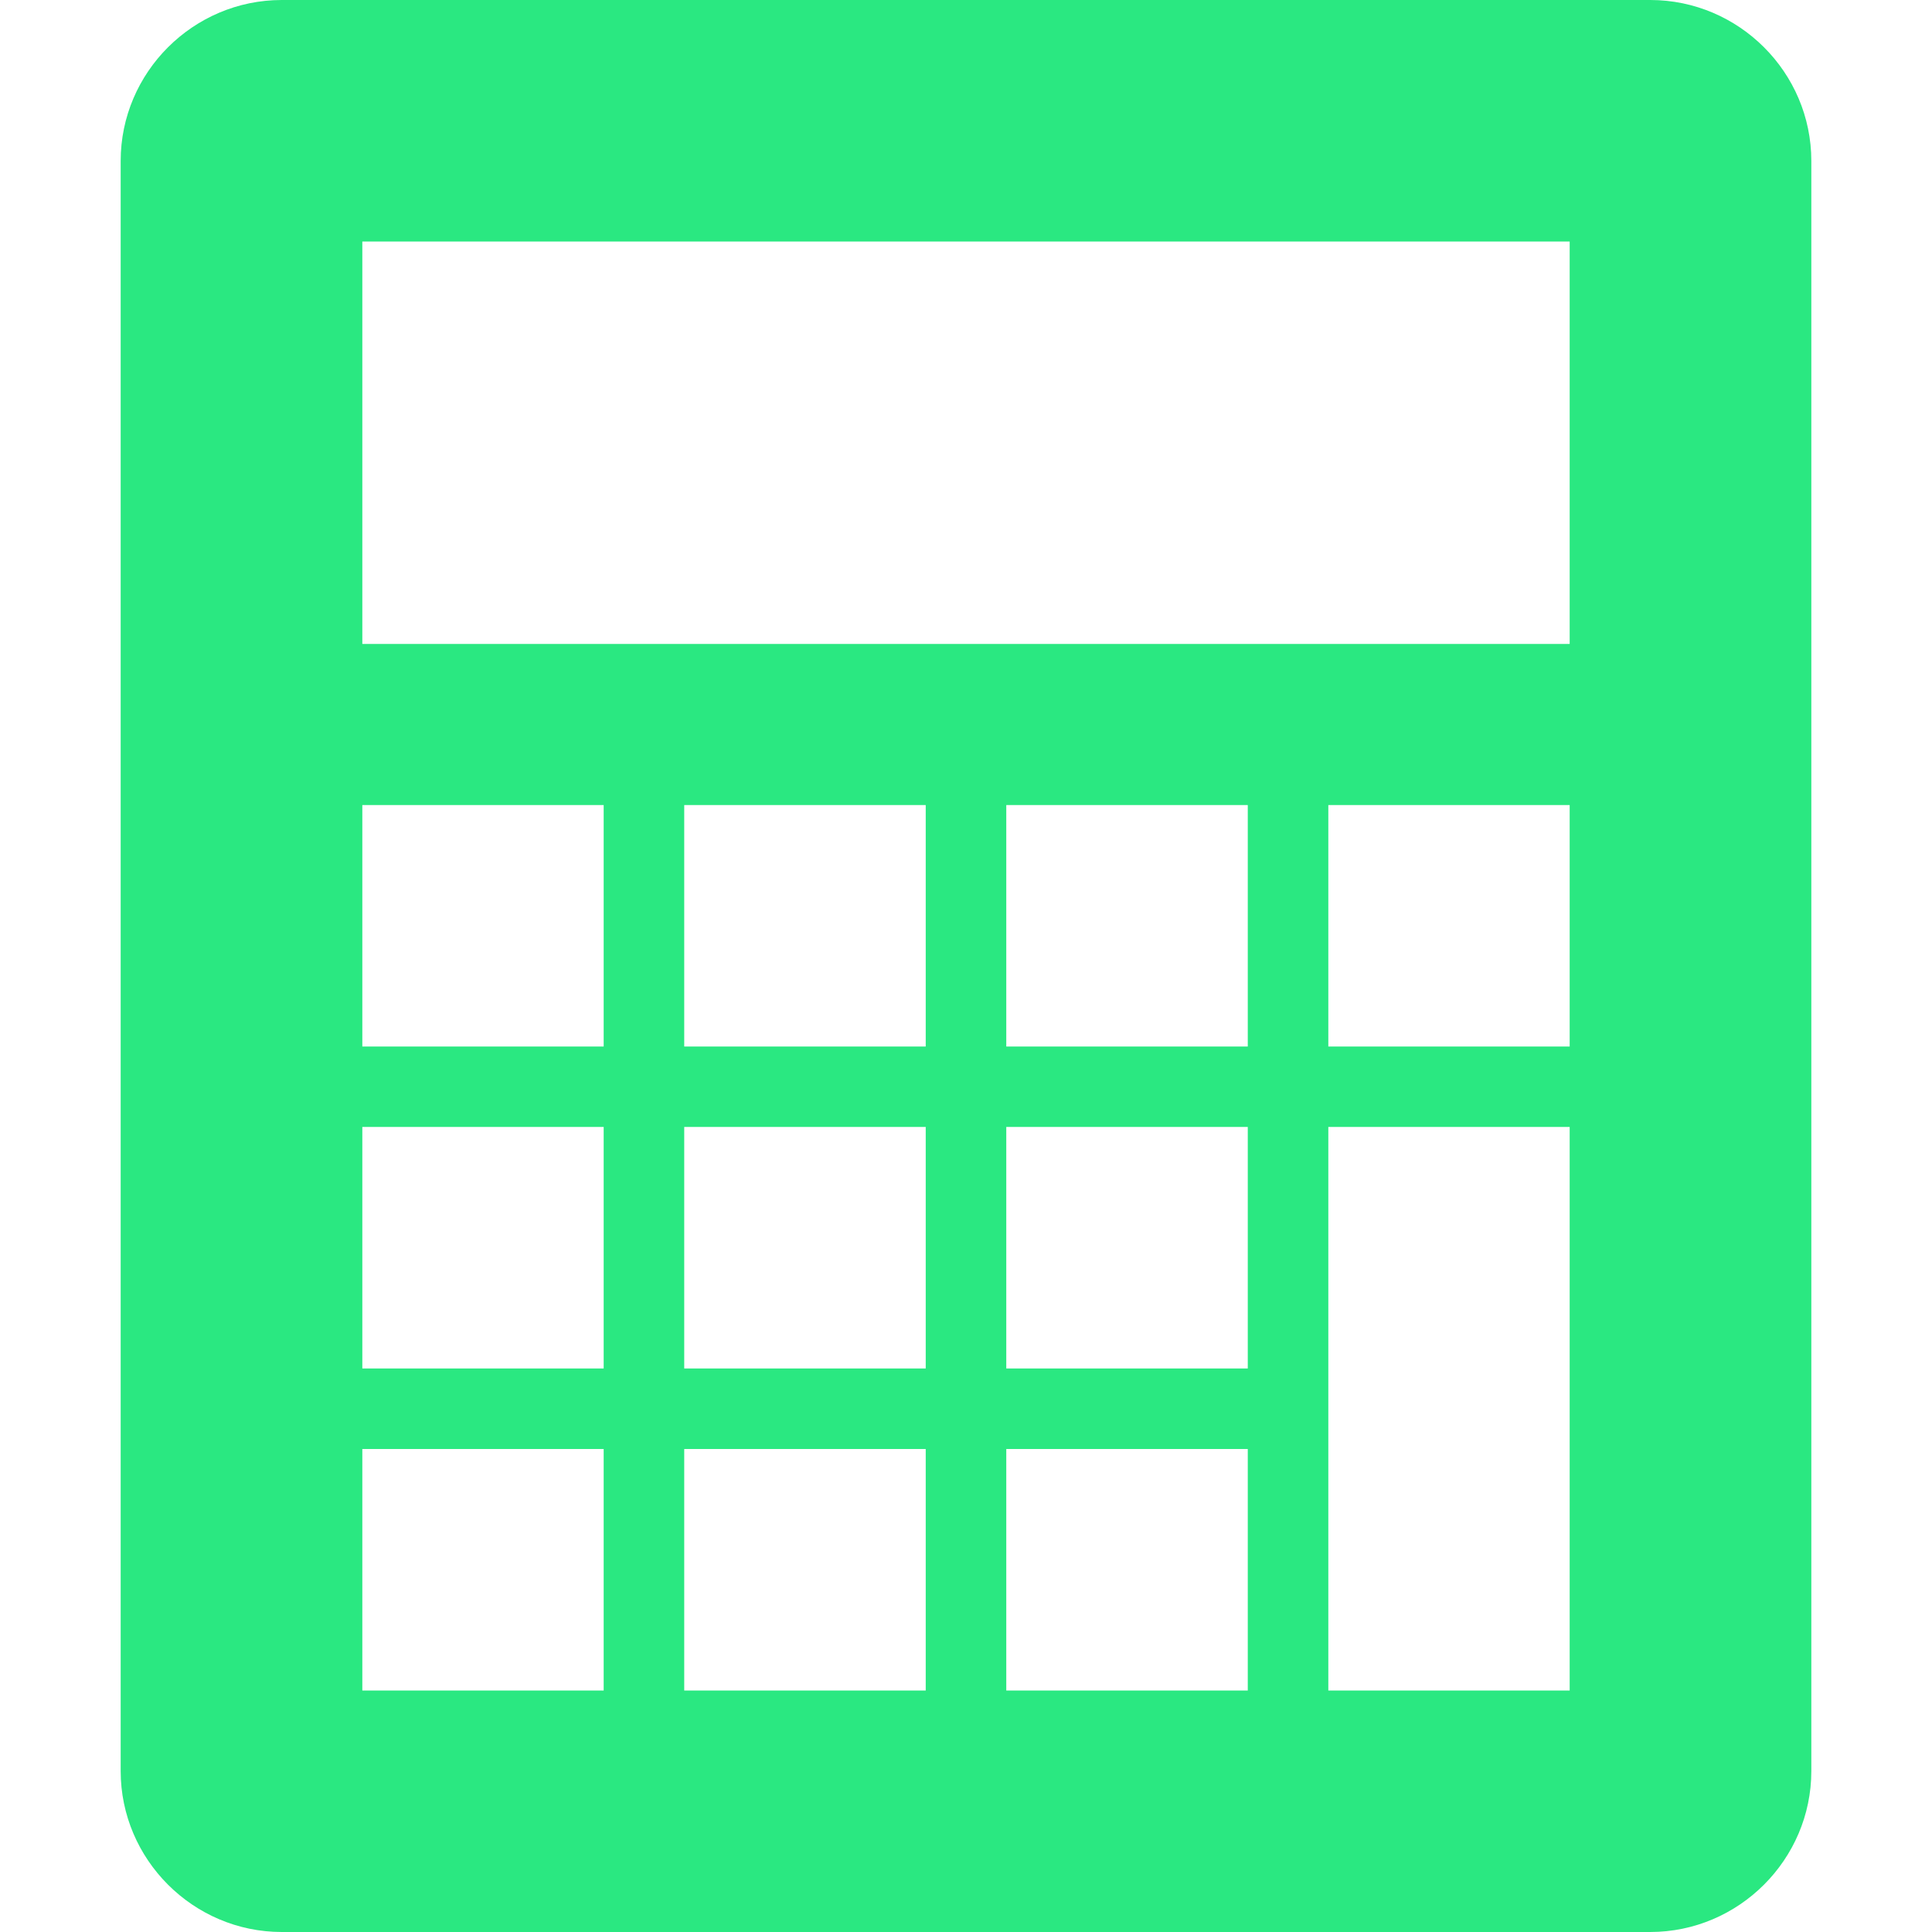
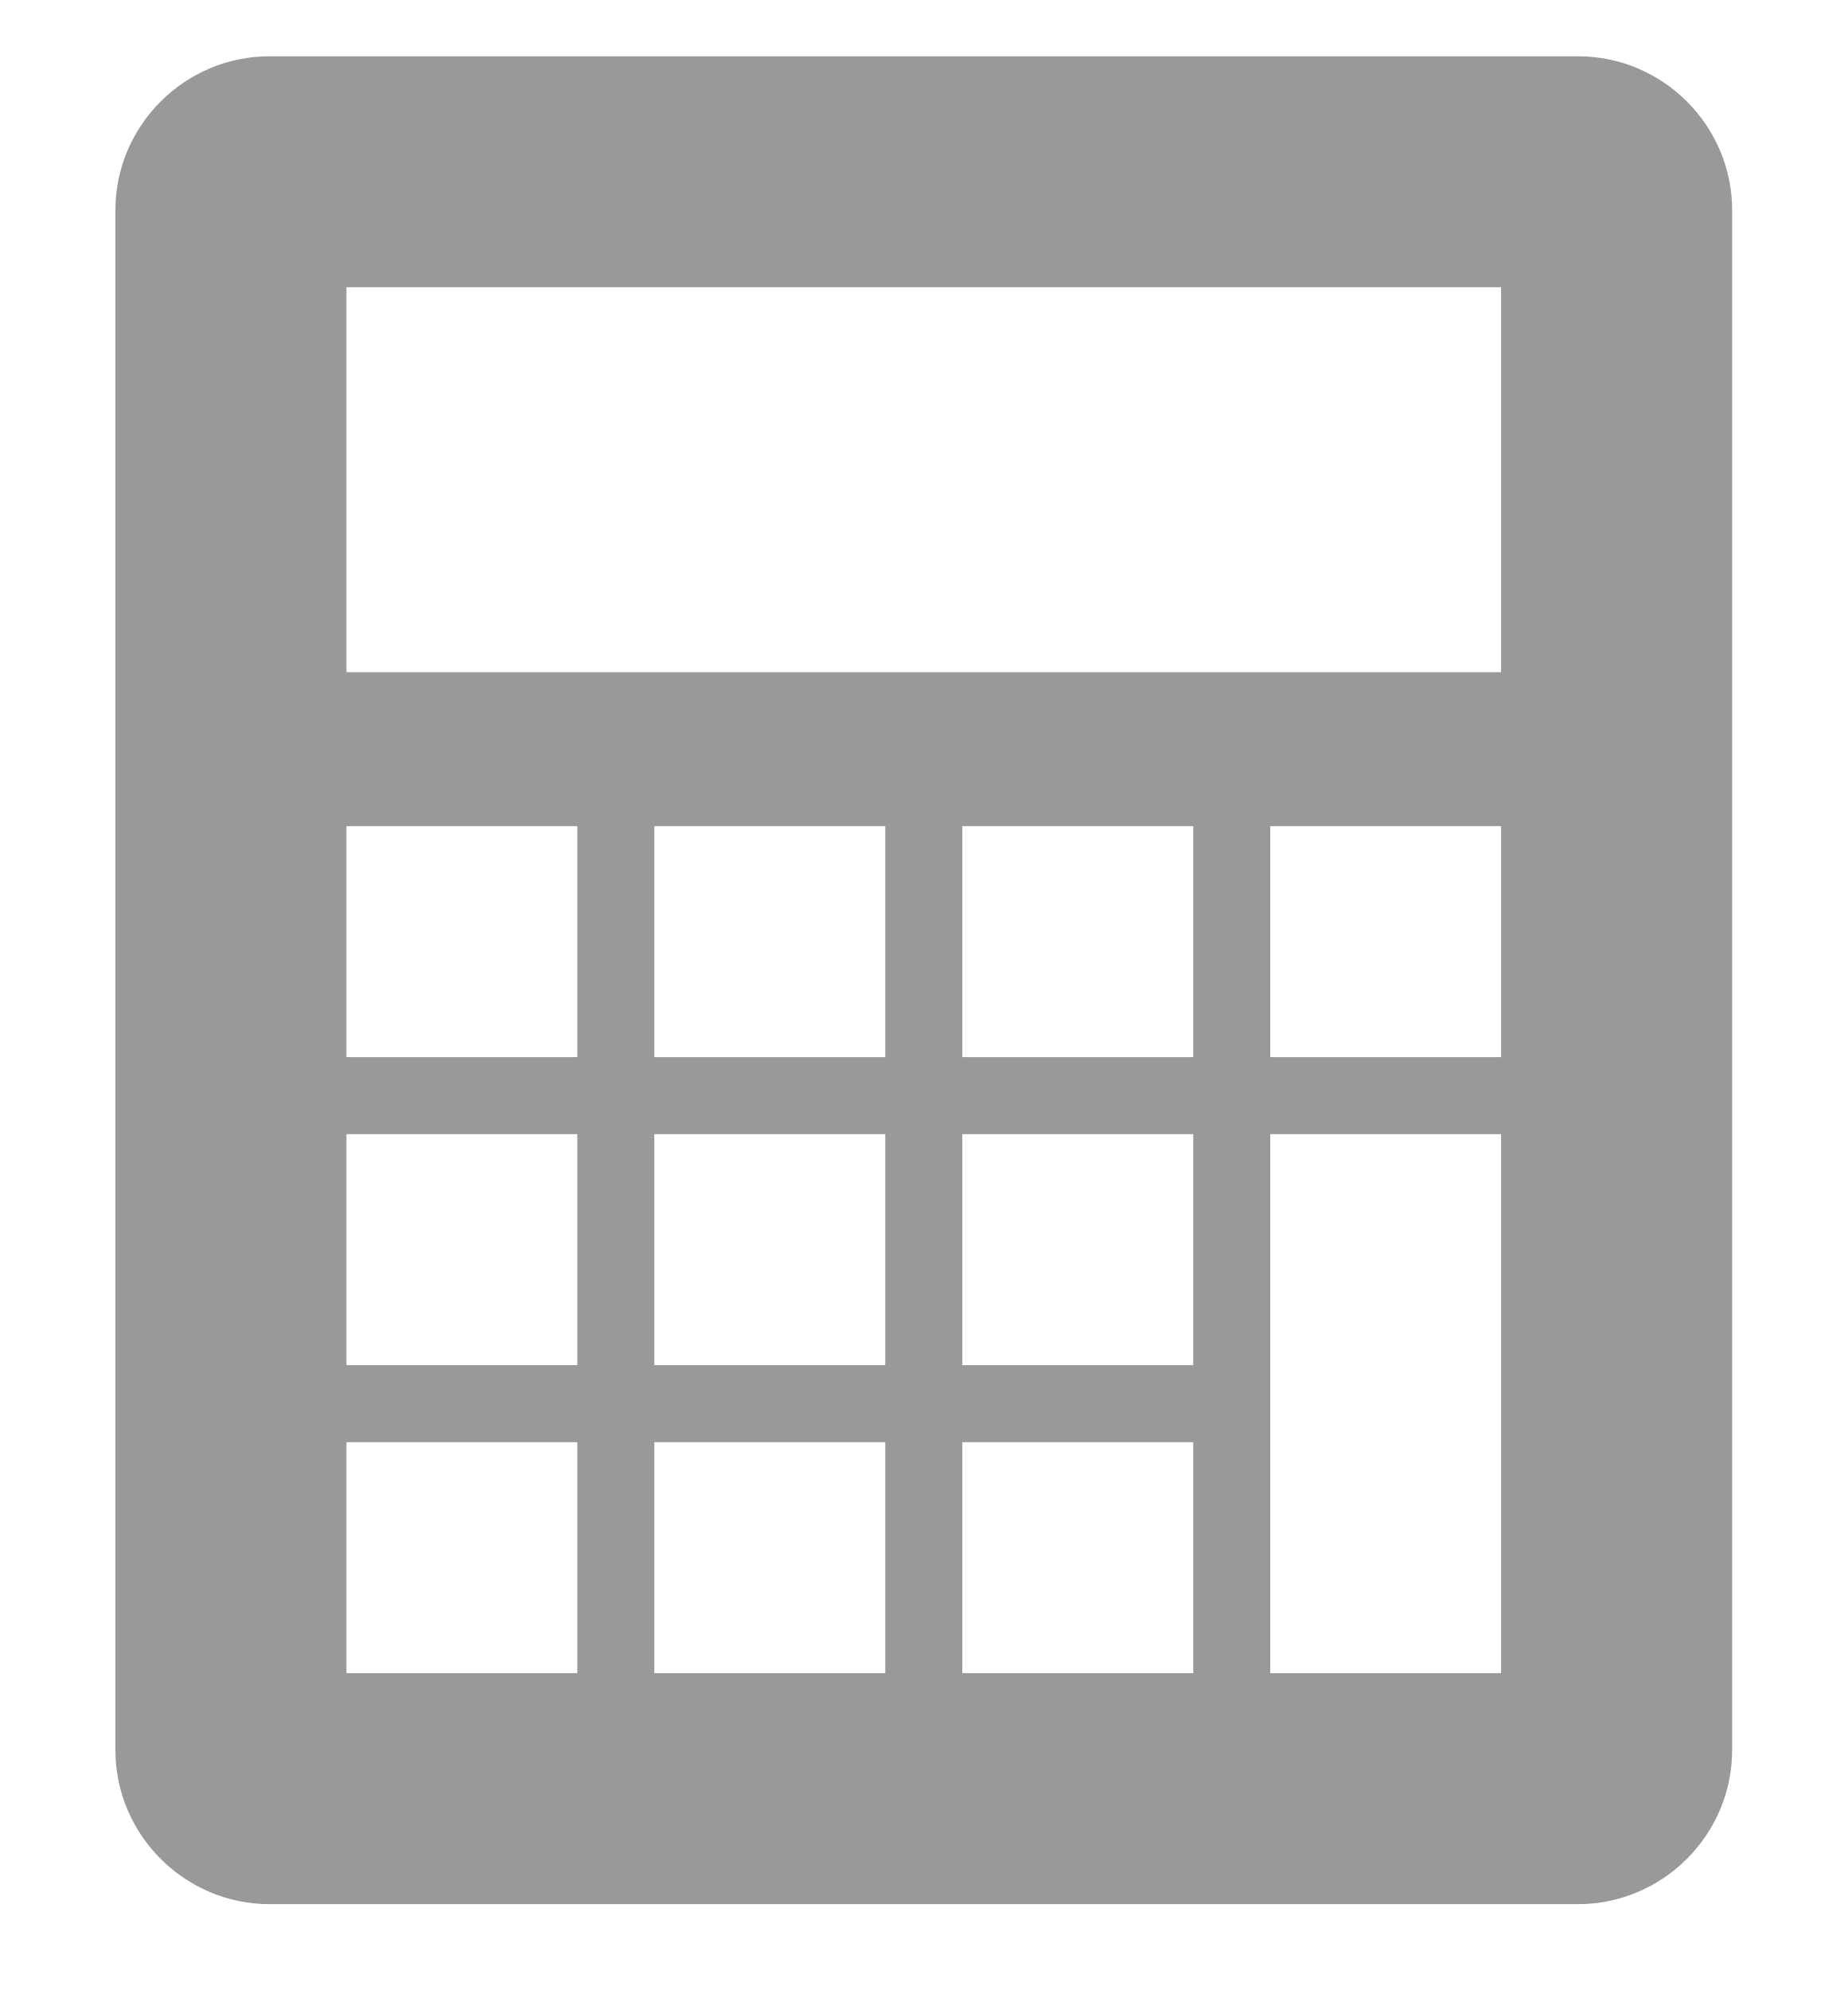
- <svg xmlns="http://www.w3.org/2000/svg" width="13" height="13" viewBox="0 0 13 13" fill="none">
-   <path d="M1.896 0C1.3 0 0.812 0.487 0.812 1.083V11.917C0.812 12.512 1.3 13 1.896 13H11.104C11.7 13 12.188 12.512 12.188 11.917V1.083C12.188 0.487 11.7 0 11.104 0H1.896ZM4.062 11.375H2.438V9.75H4.062V11.375ZM4.062 9.208H2.438V7.583H4.062V9.208ZM4.062 7.042H2.438V5.417H4.062V7.042ZM6.229 11.375H4.604V9.75H6.229V11.375ZM6.229 9.208H4.604V7.583H6.229V9.208ZM6.229 7.042H4.604V5.417H6.229V7.042ZM8.396 11.375H6.771V9.75H8.396V11.375ZM8.396 9.208H6.771V7.583H8.396V9.208ZM8.396 7.042H6.771V5.417H8.396V7.042ZM10.562 11.375H8.938V7.583H10.562V11.375ZM10.562 7.042H8.938V5.417H10.562V7.042ZM10.562 4.333H2.438V1.625H10.562V4.333Z" fill="#2AE881" />
+ <svg xmlns="http://www.w3.org/2000/svg" width="13" height="14" viewBox="0 0 13 14" fill="none">
+   <path d="M1.896 0.396C1.3 0.396 0.812 0.883 0.812 1.479V12.312C0.812 12.908 1.3 13.396 1.896 13.396H11.104C11.7 13.396 12.188 12.908 12.188 12.312V1.479C12.188 0.883 11.7 0.396 11.104 0.396H1.896ZM4.062 11.771H2.438V10.146H4.062V11.771ZM4.062 9.604H2.438V7.979H4.062V9.604ZM4.062 7.437H2.438V5.812H4.062V7.437ZM6.229 11.771H4.604V10.146H6.229V11.771ZM6.229 9.604H4.604V7.979H6.229V9.604ZM6.229 7.437H4.604V5.812H6.229V7.437ZM8.396 11.771H6.771V10.146H8.396V11.771ZM8.396 9.604H6.771V7.979H8.396V9.604ZM8.396 7.437H6.771V5.812H8.396V7.437ZM10.562 11.771H8.938V7.979H10.562V11.771ZM10.562 7.437H8.938V5.812H10.562V7.437ZM10.562 4.729H2.438V2.021H10.562V4.729Z" fill="#999999" />
</svg>
